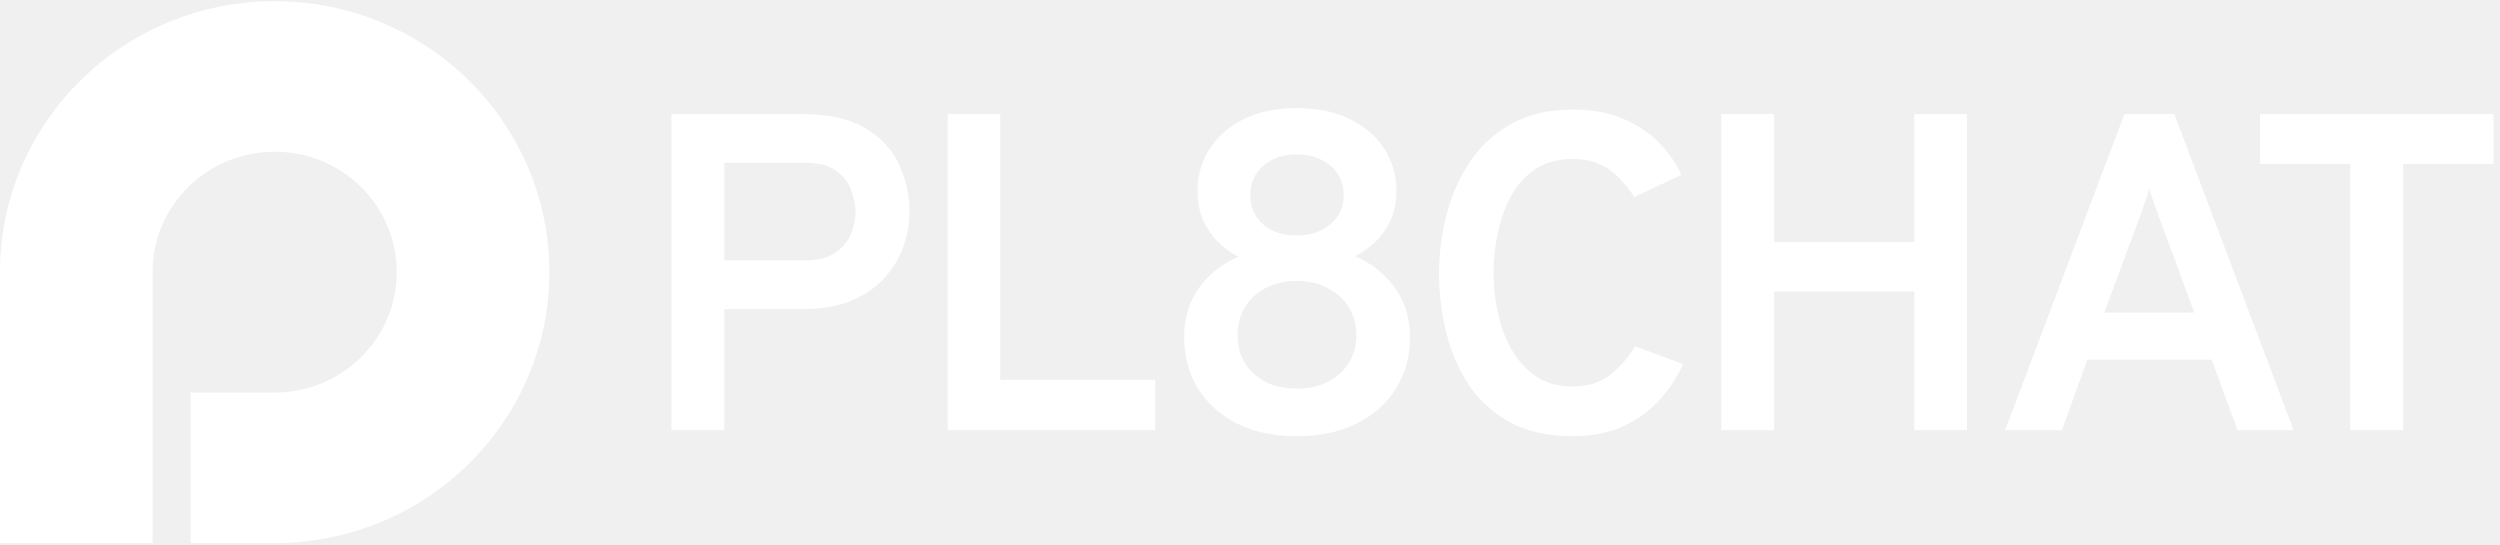
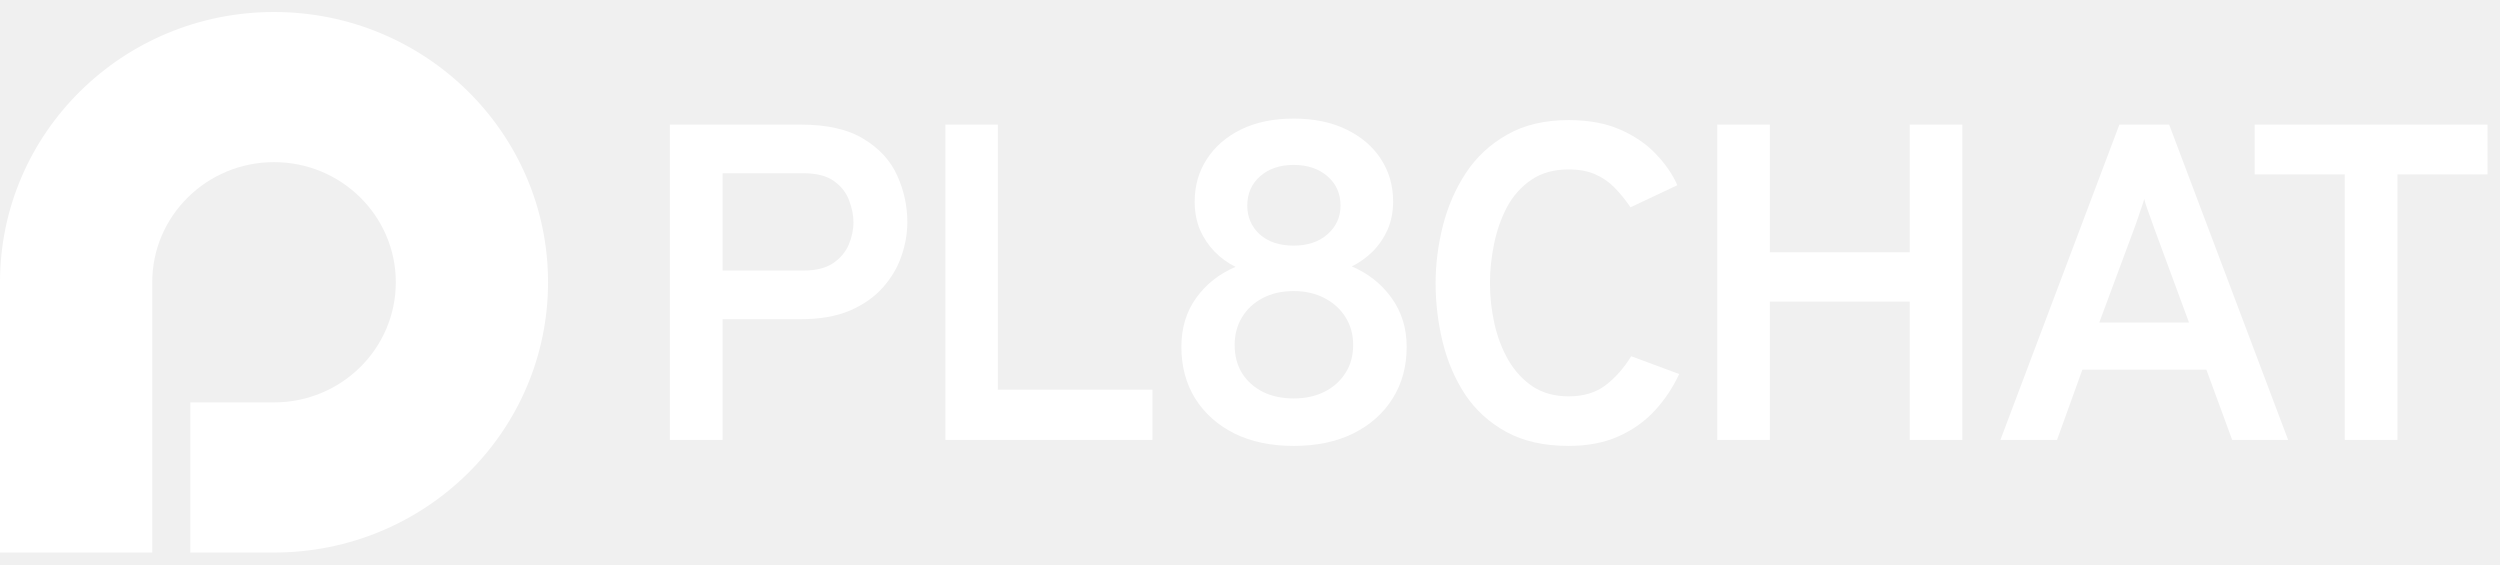
- <svg xmlns="http://www.w3.org/2000/svg" width="147" height="32" viewBox="0 0 147 32" fill="none">
-   <path fill-rule="evenodd" clip-rule="evenodd" d="M32.302 16C32.302 24.798 25.071 31.931 16.151 31.931L11.216 31.931V23.081L16.151 23.081C20.116 23.081 23.329 19.911 23.329 16C23.329 12.09 20.116 8.92 16.151 8.92C12.187 8.92 8.973 12.09 8.973 16V31.931L0 31.931V16C0 7.202 7.231 0.07 16.151 0.07C25.071 0.07 32.302 7.202 32.302 16Z" fill="white" />
-   <path d="M138.2 25.292V9.641H132.889V6.707H146.618V9.641H141.306V25.292H138.2Z" fill="white" />
-   <path d="M117.904 25.292L124.917 6.707H127.851L134.863 25.292H131.565L130.045 21.15H122.736L121.242 25.292H117.904ZM123.732 18.376H129.022L126.949 12.761C126.895 12.61 126.832 12.433 126.761 12.229C126.689 12.026 126.617 11.827 126.545 11.632C126.473 11.428 126.42 11.247 126.384 11.088C126.339 11.247 126.28 11.428 126.209 11.632C126.146 11.827 126.079 12.026 126.007 12.229C125.935 12.433 125.872 12.61 125.818 12.761L123.732 18.376Z" fill="white" />
-   <path d="M101.215 25.292V6.707H104.316V14.234H112.56V6.707H115.661V25.292H112.56V17.141H104.316V25.292H101.215Z" fill="white" />
-   <path d="M92.457 25.647C91.009 25.647 89.784 25.373 88.784 24.824C87.783 24.275 86.974 23.54 86.357 22.619C85.75 21.689 85.307 20.658 85.03 19.524C84.753 18.382 84.615 17.227 84.615 16.058C84.615 14.934 84.758 13.805 85.044 12.671C85.33 11.538 85.781 10.502 86.398 9.563C87.014 8.625 87.823 7.872 88.824 7.306C89.825 6.73 91.036 6.442 92.457 6.442C93.627 6.442 94.637 6.628 95.486 7C96.335 7.372 97.037 7.85 97.591 8.435C98.154 9.019 98.578 9.634 98.864 10.281L96.103 11.582C95.799 11.139 95.482 10.75 95.151 10.414C94.82 10.077 94.436 9.816 93.998 9.63C93.569 9.444 93.055 9.351 92.457 9.351C91.59 9.351 90.857 9.555 90.258 9.962C89.659 10.369 89.181 10.905 88.824 11.569C88.475 12.233 88.221 12.959 88.06 13.747C87.899 14.526 87.819 15.296 87.819 16.058C87.819 16.864 87.908 17.665 88.087 18.462C88.265 19.25 88.542 19.967 88.918 20.613C89.293 21.251 89.771 21.765 90.352 22.154C90.942 22.535 91.643 22.725 92.457 22.725C93.332 22.725 94.056 22.508 94.628 22.074C95.209 21.632 95.714 21.061 96.143 20.361L98.971 21.41C98.596 22.216 98.113 22.938 97.524 23.575C96.934 24.213 96.219 24.717 95.379 25.089C94.548 25.461 93.574 25.647 92.457 25.647Z" fill="white" />
-   <path d="M76.25 25.647C74.914 25.647 73.75 25.402 72.757 24.914C71.765 24.416 70.993 23.728 70.443 22.849C69.901 21.969 69.63 20.957 69.63 19.811C69.63 18.7 69.919 17.741 70.497 16.933C71.083 16.116 71.859 15.503 72.825 15.094C72.374 14.872 71.963 14.574 71.593 14.201C71.232 13.828 70.944 13.398 70.727 12.909C70.519 12.412 70.415 11.856 70.415 11.243C70.415 10.311 70.655 9.476 71.133 8.739C71.611 8.001 72.284 7.419 73.15 6.993C74.025 6.567 75.059 6.354 76.25 6.354C77.441 6.354 78.475 6.567 79.35 6.993C80.234 7.419 80.916 8.001 81.394 8.739C81.872 9.476 82.112 10.311 82.112 11.243C82.112 11.847 82.003 12.398 81.787 12.896C81.57 13.384 81.277 13.815 80.907 14.188C80.537 14.552 80.126 14.845 79.675 15.067C80.641 15.476 81.421 16.093 82.017 16.919C82.612 17.745 82.91 18.709 82.91 19.811C82.91 20.957 82.635 21.969 82.084 22.849C81.534 23.728 80.758 24.416 79.756 24.914C78.763 25.402 77.595 25.647 76.25 25.647ZM76.25 22.849C76.927 22.849 77.527 22.72 78.05 22.462C78.583 22.196 78.998 21.827 79.296 21.356C79.603 20.886 79.756 20.33 79.756 19.691C79.756 19.087 79.607 18.545 79.309 18.065C79.011 17.586 78.596 17.208 78.064 16.933C77.54 16.657 76.936 16.52 76.25 16.52C75.555 16.52 74.946 16.657 74.422 16.933C73.899 17.208 73.493 17.586 73.204 18.065C72.915 18.545 72.771 19.087 72.771 19.691C72.771 20.33 72.915 20.886 73.204 21.356C73.502 21.827 73.913 22.196 74.436 22.462C74.96 22.72 75.564 22.849 76.25 22.849ZM76.25 13.842C77.071 13.842 77.734 13.62 78.24 13.175C78.754 12.722 79.011 12.158 79.011 11.483C79.011 10.773 78.754 10.195 78.24 9.751C77.725 9.307 77.062 9.085 76.25 9.085C75.438 9.085 74.779 9.307 74.274 9.751C73.768 10.195 73.516 10.773 73.516 11.483C73.516 12.158 73.759 12.722 74.246 13.175C74.743 13.62 75.411 13.842 76.25 13.842Z" fill="white" />
-   <path d="M55.722 25.292V6.707H58.813V22.332H67.925V25.292H55.722Z" fill="white" />
-   <path d="M39.481 25.292V6.707H47.194C48.755 6.707 49.993 6.99 50.908 7.557C51.833 8.114 52.492 8.835 52.887 9.72C53.282 10.597 53.479 11.508 53.479 12.455C53.479 13.119 53.362 13.787 53.129 14.46C52.905 15.123 52.541 15.739 52.039 16.305C51.536 16.871 50.886 17.327 50.087 17.672C49.289 18.009 48.324 18.177 47.194 18.177H42.59V25.292H39.481ZM42.59 15.309H47.355C48.082 15.309 48.661 15.168 49.091 14.884C49.522 14.592 49.832 14.23 50.02 13.796C50.209 13.353 50.303 12.906 50.303 12.455C50.303 12.048 50.218 11.623 50.047 11.181C49.886 10.729 49.589 10.349 49.159 10.039C48.728 9.729 48.127 9.574 47.355 9.574H42.59V15.309Z" fill="white" />
+ <svg xmlns="http://www.w3.org/2000/svg" width="124" height="28" viewBox="0 0 124 28" fill="none">
+   <path fill-rule="evenodd" clip-rule="evenodd" d="M27.183 14C27.183 21.404 21.098 27.406 13.592 27.406L9.439 27.406V19.959L13.592 19.959C16.928 19.959 19.632 17.291 19.632 14C19.632 10.71 16.928 8.042 13.592 8.042C10.255 8.042 7.551 10.71 7.551 14V27.406L0 27.406V14C0 6.597 6.085 0.595 13.592 0.595C21.098 0.595 27.183 6.597 27.183 14Z" fill="white" />
+   <path d="M116.3 21.82V8.649H111.83V6.18H123.383V8.649H118.913V21.82H116.3Z" fill="white" />
+   <path d="M99.22 21.82L105.121 6.18H107.59L113.491 21.82H110.716L109.436 18.334H103.286L102.029 21.82H99.22ZM104.124 15.999H108.575L106.831 11.274C106.786 11.147 106.733 10.998 106.673 10.827C106.612 10.656 106.552 10.488 106.491 10.324C106.431 10.153 106.386 10 106.355 9.866C106.318 10 106.269 10.153 106.208 10.324C106.155 10.488 106.099 10.656 106.038 10.827C105.978 10.998 105.925 11.147 105.88 11.274L104.124 15.999Z" fill="white" />
+   <path d="M85.175 21.82V6.18H87.785V12.514H94.722V6.18H97.332V21.82H94.722V14.96H87.785V21.82H85.175Z" fill="white" />
+   <path d="M77.805 22.117C76.587 22.117 75.557 21.886 74.714 21.424C73.872 20.962 73.191 20.344 72.672 19.569C72.161 18.787 71.789 17.919 71.556 16.965C71.323 16.004 71.206 15.031 71.206 14.048C71.206 13.102 71.326 12.152 71.567 11.198C71.808 10.244 72.188 9.372 72.706 8.583C73.225 7.793 73.906 7.159 74.748 6.683C75.59 6.198 76.609 5.956 77.805 5.956C78.79 5.956 79.64 6.113 80.355 6.425C81.069 6.738 81.659 7.141 82.126 7.633C82.599 8.124 82.957 8.642 83.197 9.186L80.874 10.281C80.618 9.909 80.351 9.581 80.073 9.298C79.794 9.015 79.471 8.795 79.103 8.638C78.742 8.482 78.309 8.404 77.805 8.404C77.076 8.404 76.459 8.575 75.955 8.918C75.451 9.261 75.049 9.711 74.748 10.27C74.455 10.829 74.24 11.44 74.105 12.103C73.97 12.759 73.902 13.407 73.902 14.048C73.902 14.726 73.977 15.4 74.128 16.071C74.278 16.734 74.511 17.337 74.827 17.881C75.143 18.418 75.545 18.85 76.034 19.178C76.531 19.498 77.121 19.659 77.805 19.659C78.542 19.659 79.151 19.476 79.633 19.111C80.121 18.738 80.546 18.258 80.907 17.669L83.288 18.552C82.972 19.23 82.566 19.837 82.069 20.374C81.573 20.91 80.971 21.335 80.264 21.648C79.565 21.961 78.745 22.117 77.805 22.117Z" fill="white" />
+   <path d="M64.166 22.118C63.042 22.118 62.063 21.912 61.227 21.501C60.392 21.082 59.742 20.503 59.279 19.763C58.824 19.023 58.596 18.171 58.596 17.206C58.596 16.272 58.839 15.465 59.325 14.785C59.818 14.097 60.472 13.581 61.284 13.237C60.904 13.05 60.559 12.8 60.248 12.486C59.944 12.172 59.701 11.809 59.518 11.398C59.344 10.98 59.256 10.513 59.256 9.997C59.256 9.212 59.458 8.509 59.86 7.889C60.263 7.268 60.828 6.779 61.558 6.42C62.294 6.061 63.164 5.882 64.166 5.882C65.169 5.882 66.038 6.061 66.775 6.42C67.519 6.779 68.093 7.268 68.495 7.889C68.898 8.509 69.099 9.212 69.099 9.997C69.099 10.505 69.008 10.969 68.826 11.387C68.643 11.798 68.397 12.161 68.085 12.475C67.774 12.781 67.428 13.028 67.048 13.215C67.861 13.559 68.518 14.078 69.019 14.773C69.52 15.469 69.771 16.28 69.771 17.206C69.771 18.171 69.54 19.023 69.076 19.763C68.613 20.503 67.96 21.082 67.117 21.501C66.281 21.912 65.298 22.118 64.166 22.118ZM64.166 19.763C64.736 19.763 65.241 19.655 65.681 19.438C66.129 19.214 66.479 18.903 66.73 18.507C66.988 18.111 67.117 17.644 67.117 17.106C67.117 16.597 66.992 16.141 66.741 15.738C66.49 15.334 66.141 15.016 65.693 14.785C65.252 14.553 64.743 14.437 64.166 14.437C63.581 14.437 63.069 14.553 62.628 14.785C62.188 15.016 61.846 15.334 61.603 15.738C61.36 16.141 61.239 16.597 61.239 17.106C61.239 17.644 61.36 18.111 61.603 18.507C61.854 18.903 62.199 19.214 62.64 19.438C63.08 19.655 63.589 19.763 64.166 19.763ZM64.166 12.183C64.857 12.183 65.416 11.996 65.841 11.623C66.274 11.241 66.49 10.767 66.49 10.199C66.49 9.601 66.274 9.115 65.841 8.741C65.408 8.367 64.85 8.18 64.166 8.18C63.483 8.18 62.928 8.367 62.503 8.741C62.078 9.115 61.865 9.601 61.865 10.199C61.865 10.767 62.07 11.241 62.48 11.623C62.898 11.996 63.46 12.183 64.166 12.183Z" fill="white" />
+   <path d="M46.892 21.82V6.18H49.493V19.328H57.161V21.82H46.892Z" fill="white" />
+   <path d="M33.225 21.82V6.18H39.715C41.029 6.18 42.071 6.418 42.841 6.895C43.618 7.364 44.173 7.971 44.506 8.716C44.838 9.453 45.004 10.22 45.004 11.017C45.004 11.575 44.906 12.138 44.71 12.704C44.521 13.262 44.215 13.78 43.792 14.257C43.369 14.733 42.822 15.117 42.15 15.407C41.478 15.69 40.666 15.832 39.715 15.832H35.841V21.82H33.225ZM35.841 13.419H39.851C40.462 13.419 40.949 13.3 41.312 13.061C41.674 12.816 41.935 12.51 42.093 12.145C42.252 11.773 42.331 11.397 42.331 11.017C42.331 10.674 42.259 10.317 42.116 9.944C41.98 9.565 41.731 9.244 41.368 8.984C41.006 8.723 40.5 8.593 39.851 8.593H35.841V13.419Z" fill="white" />
</svg>
